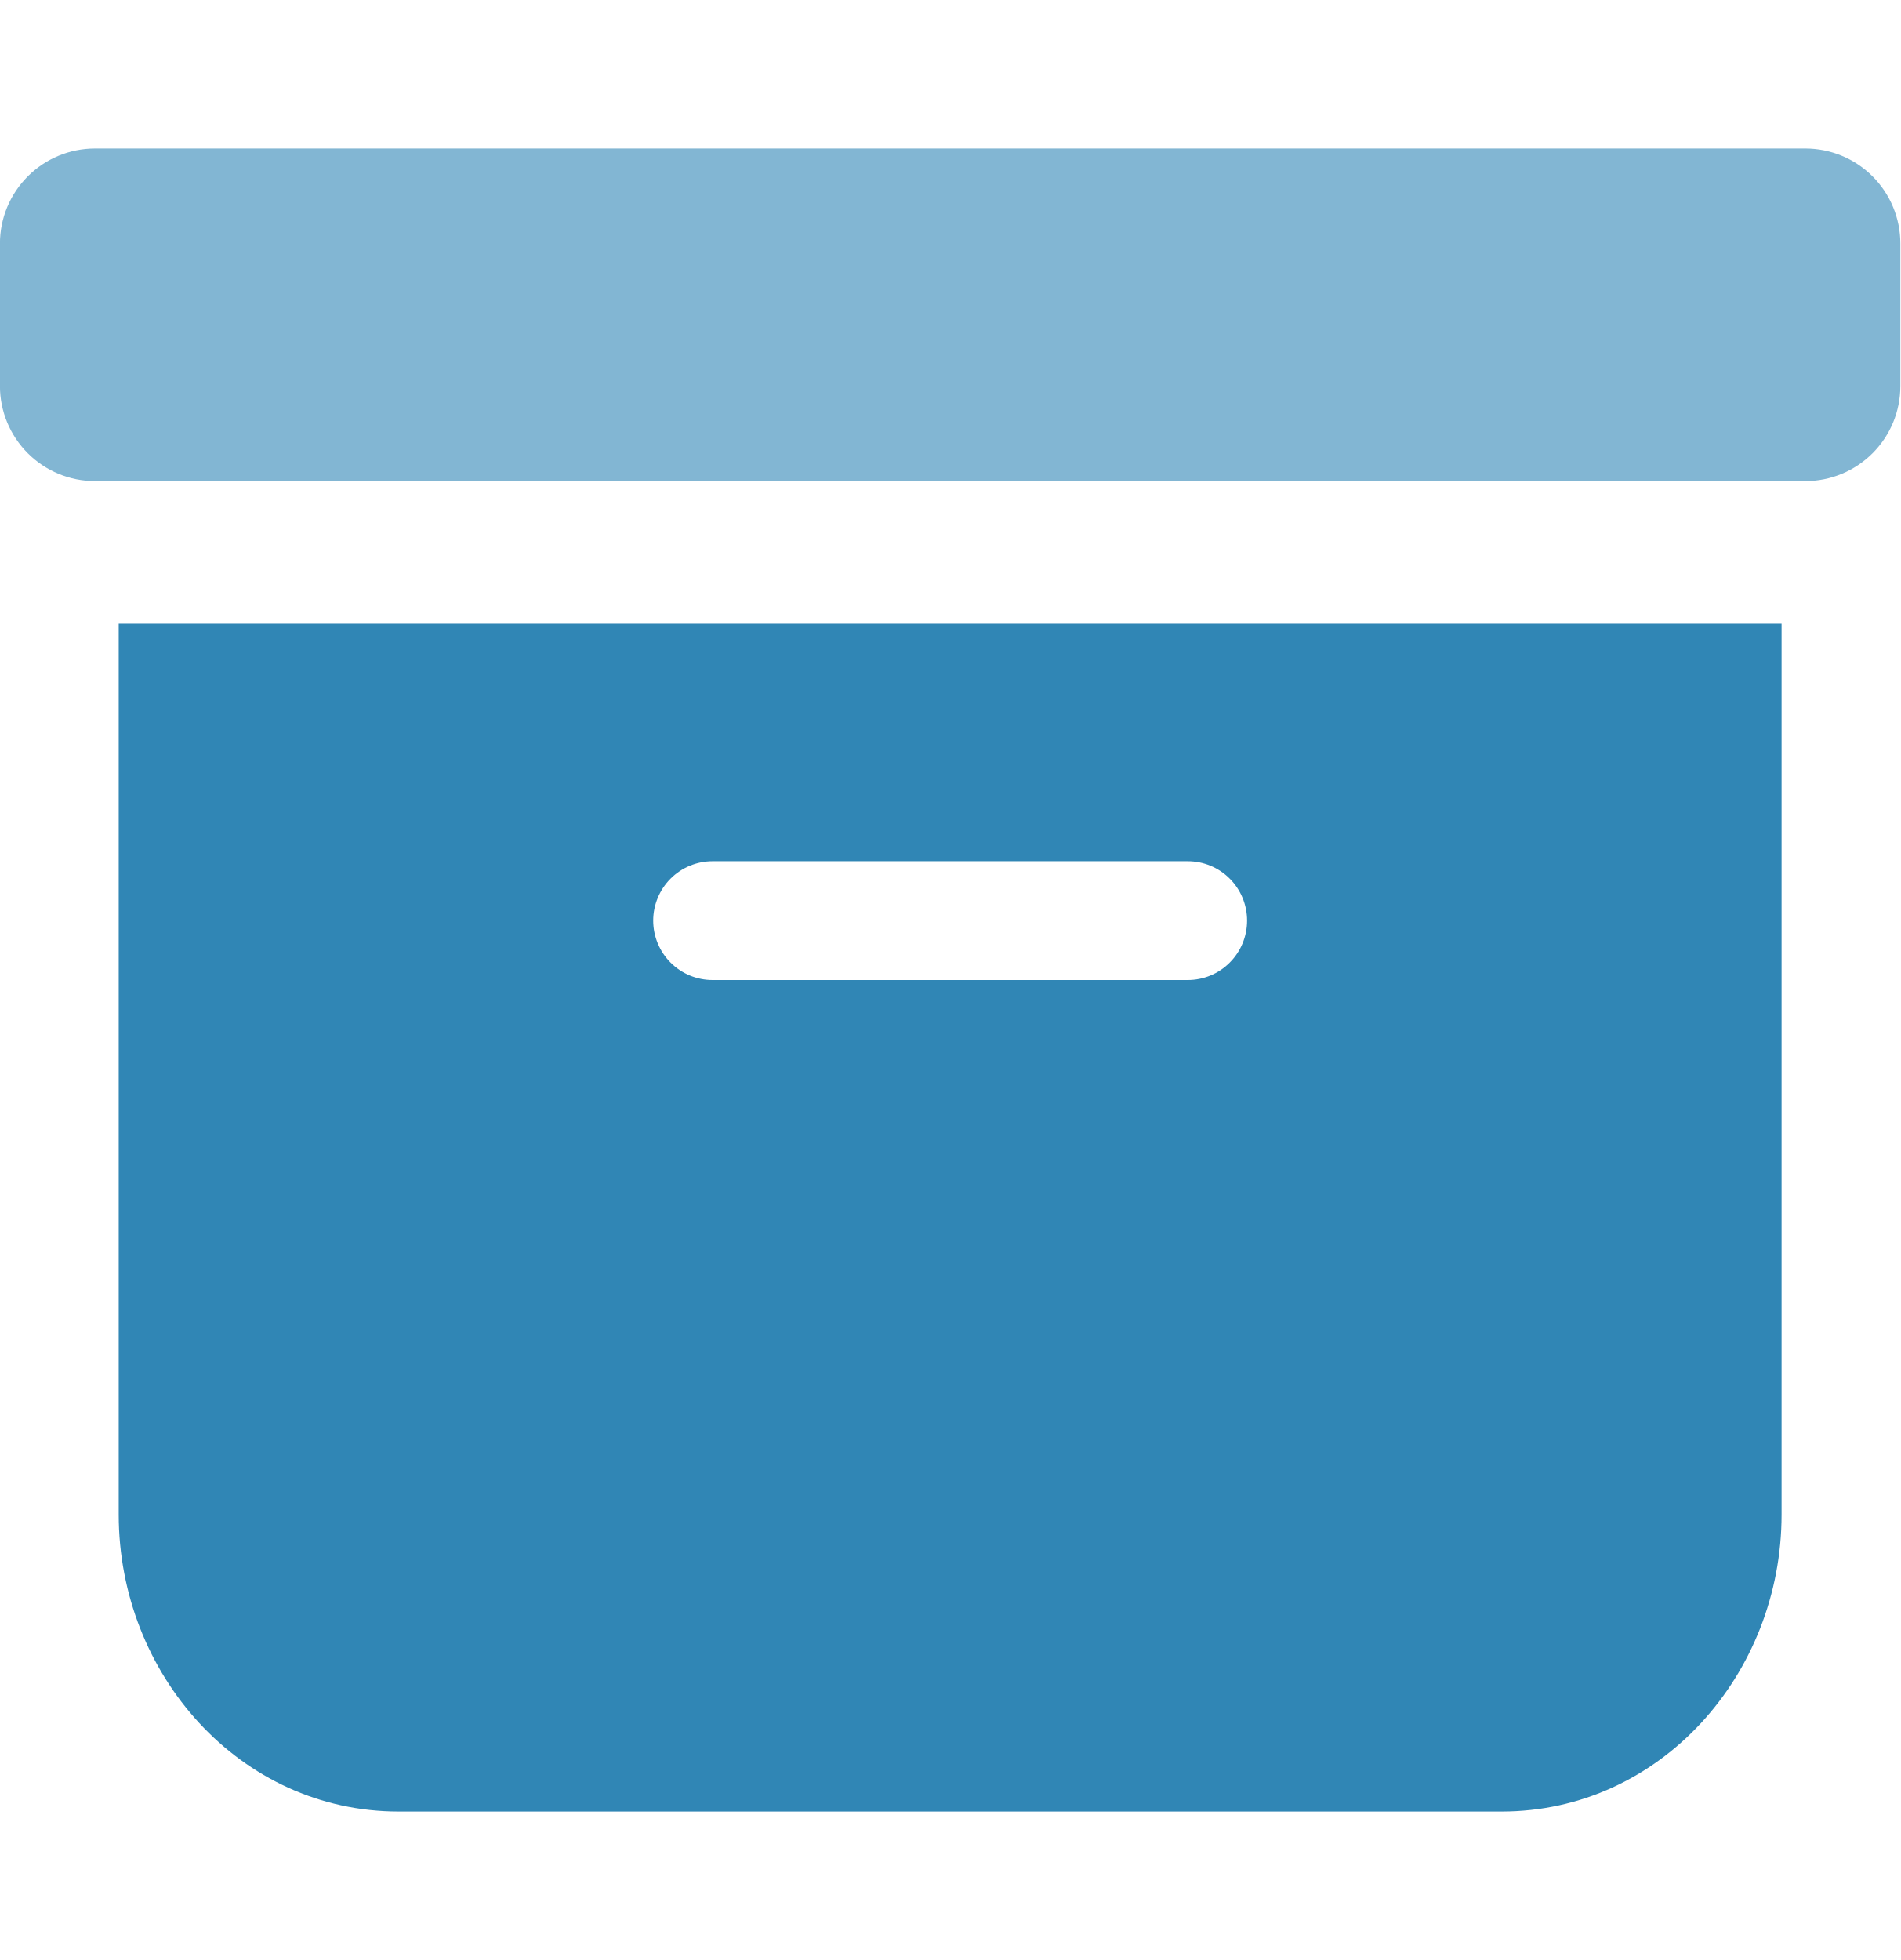
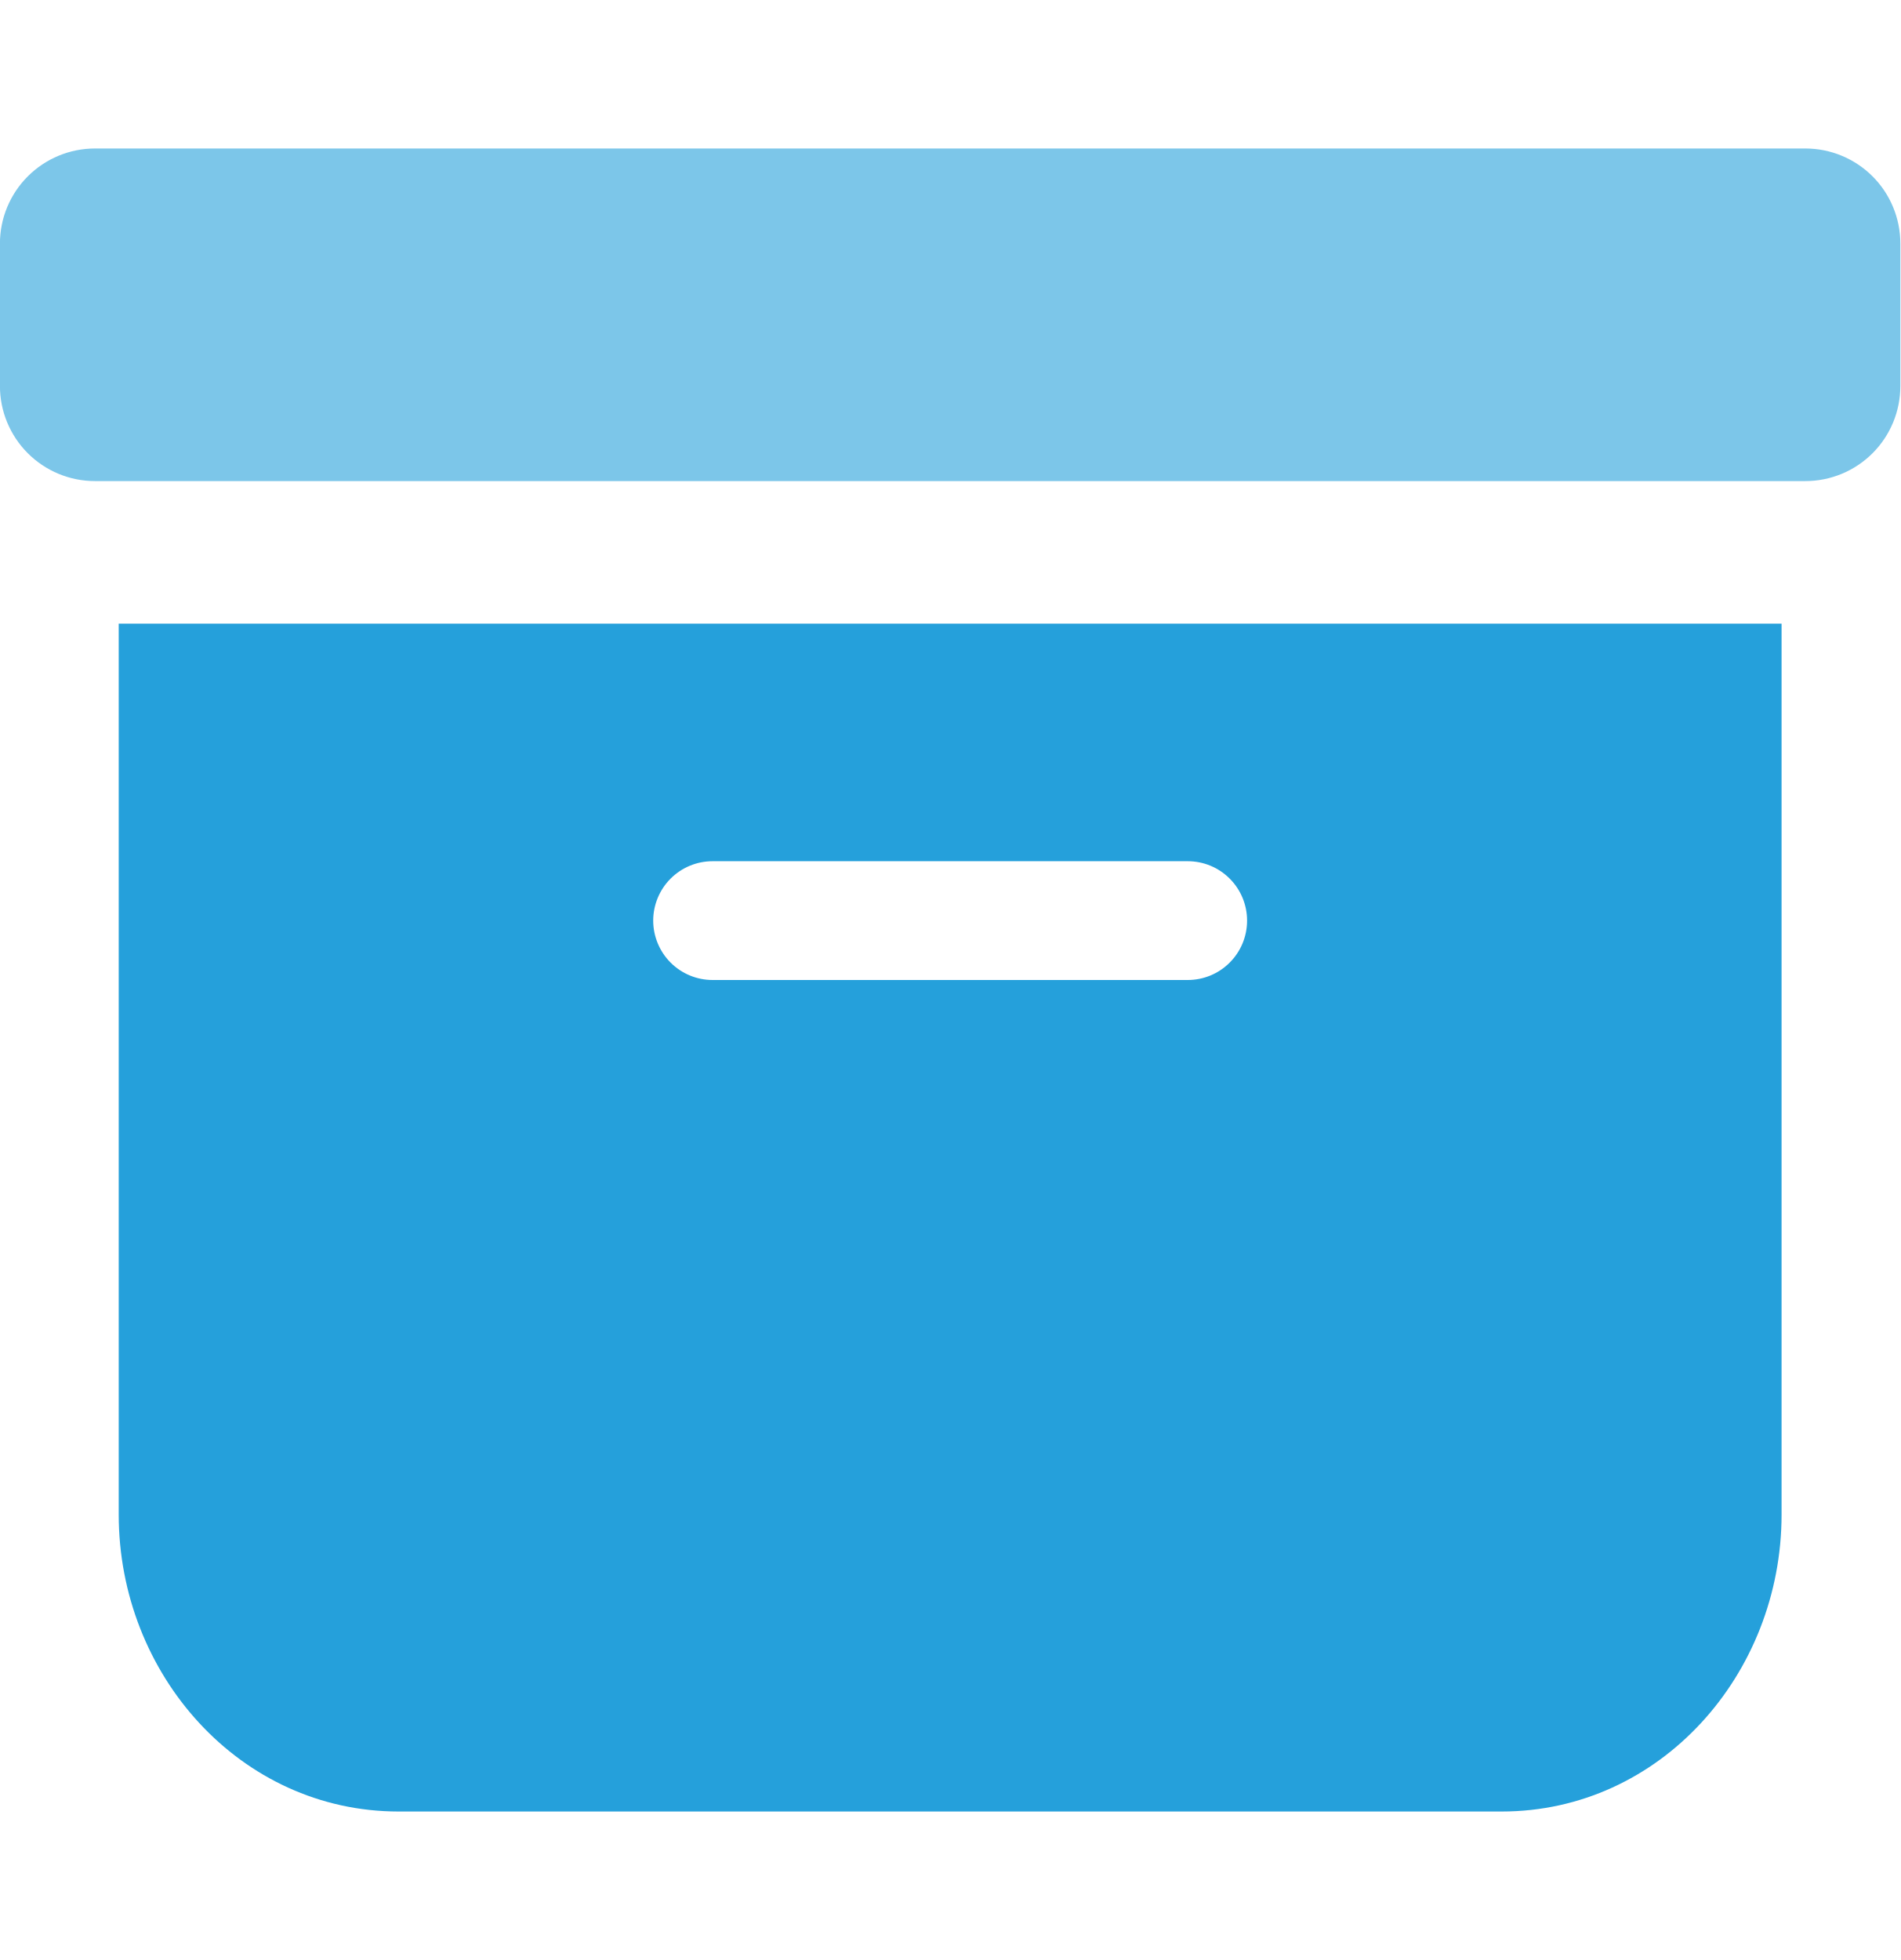
<svg xmlns="http://www.w3.org/2000/svg" width="32" height="33" viewBox="0 0 32 33" fill="none">
-   <path fill-rule="evenodd" clip-rule="evenodd" d="M25.285 30.5C27.957 30.5 29.999 28.19 29.999 25.5V10.5H1.999V25.5C1.999 28.19 4.041 30.5 6.713 30.5H25.285ZM11.999 14.5C11.734 14.5 11.48 14.605 11.292 14.793C11.105 14.98 10.999 15.235 10.999 15.5C10.999 15.765 11.105 16.02 11.292 16.207C11.48 16.395 11.734 16.5 11.999 16.5H19.999C20.265 16.5 20.519 16.395 20.706 16.207C20.894 16.02 20.999 15.765 20.999 15.5C20.999 15.235 20.894 14.98 20.706 14.793C20.519 14.605 20.265 14.5 19.999 14.5H11.999Z" fill="#3086B5" />
-   <path d="M0.468 2.969C0.768 2.669 1.175 2.5 1.599 2.5H30.399C30.824 2.5 31.231 2.669 31.531 2.969C31.831 3.269 31.999 3.676 31.999 4.1V6.5C31.999 6.924 31.831 7.331 31.531 7.631C31.231 7.931 30.824 8.1 30.399 8.1H1.599C1.175 8.1 0.768 7.931 0.468 7.631C0.168 7.331 -0.001 6.924 -0.001 6.5V4.1C-0.001 3.676 0.168 3.269 0.468 2.969Z" fill="#3086B5" fill-opacity="0.6" />
+   <path fill-rule="evenodd" clip-rule="evenodd" d="M25.285 30.5C27.957 30.5 29.999 28.19 29.999 25.5V10.5H1.999V25.5C1.999 28.19 4.041 30.5 6.713 30.5H25.285ZM11.999 14.5C11.734 14.5 11.48 14.605 11.292 14.793C11.105 14.98 10.999 15.235 10.999 15.5C10.999 15.765 11.105 16.02 11.292 16.207C11.48 16.395 11.734 16.5 11.999 16.5H19.999C20.265 16.5 20.519 16.395 20.706 16.207C20.894 16.02 20.999 15.765 20.999 15.5C20.999 15.235 20.894 14.98 20.706 14.793C20.519 14.605 20.265 14.5 19.999 14.5H11.999Z" fill="#25A0DB" />
+   <path d="M0.468 2.969C0.768 2.669 1.175 2.5 1.599 2.5H30.399C30.824 2.5 31.231 2.669 31.531 2.969C31.831 3.269 31.999 3.676 31.999 4.1V6.5C31.999 6.924 31.831 7.331 31.531 7.631C31.231 7.931 30.824 8.1 30.399 8.1H1.599C1.175 8.1 0.768 7.931 0.468 7.631C0.168 7.331 -0.001 6.924 -0.001 6.5V4.1C-0.001 3.676 0.168 3.269 0.468 2.969Z" fill="#25A0DB" fill-opacity="0.6" />
</svg>
